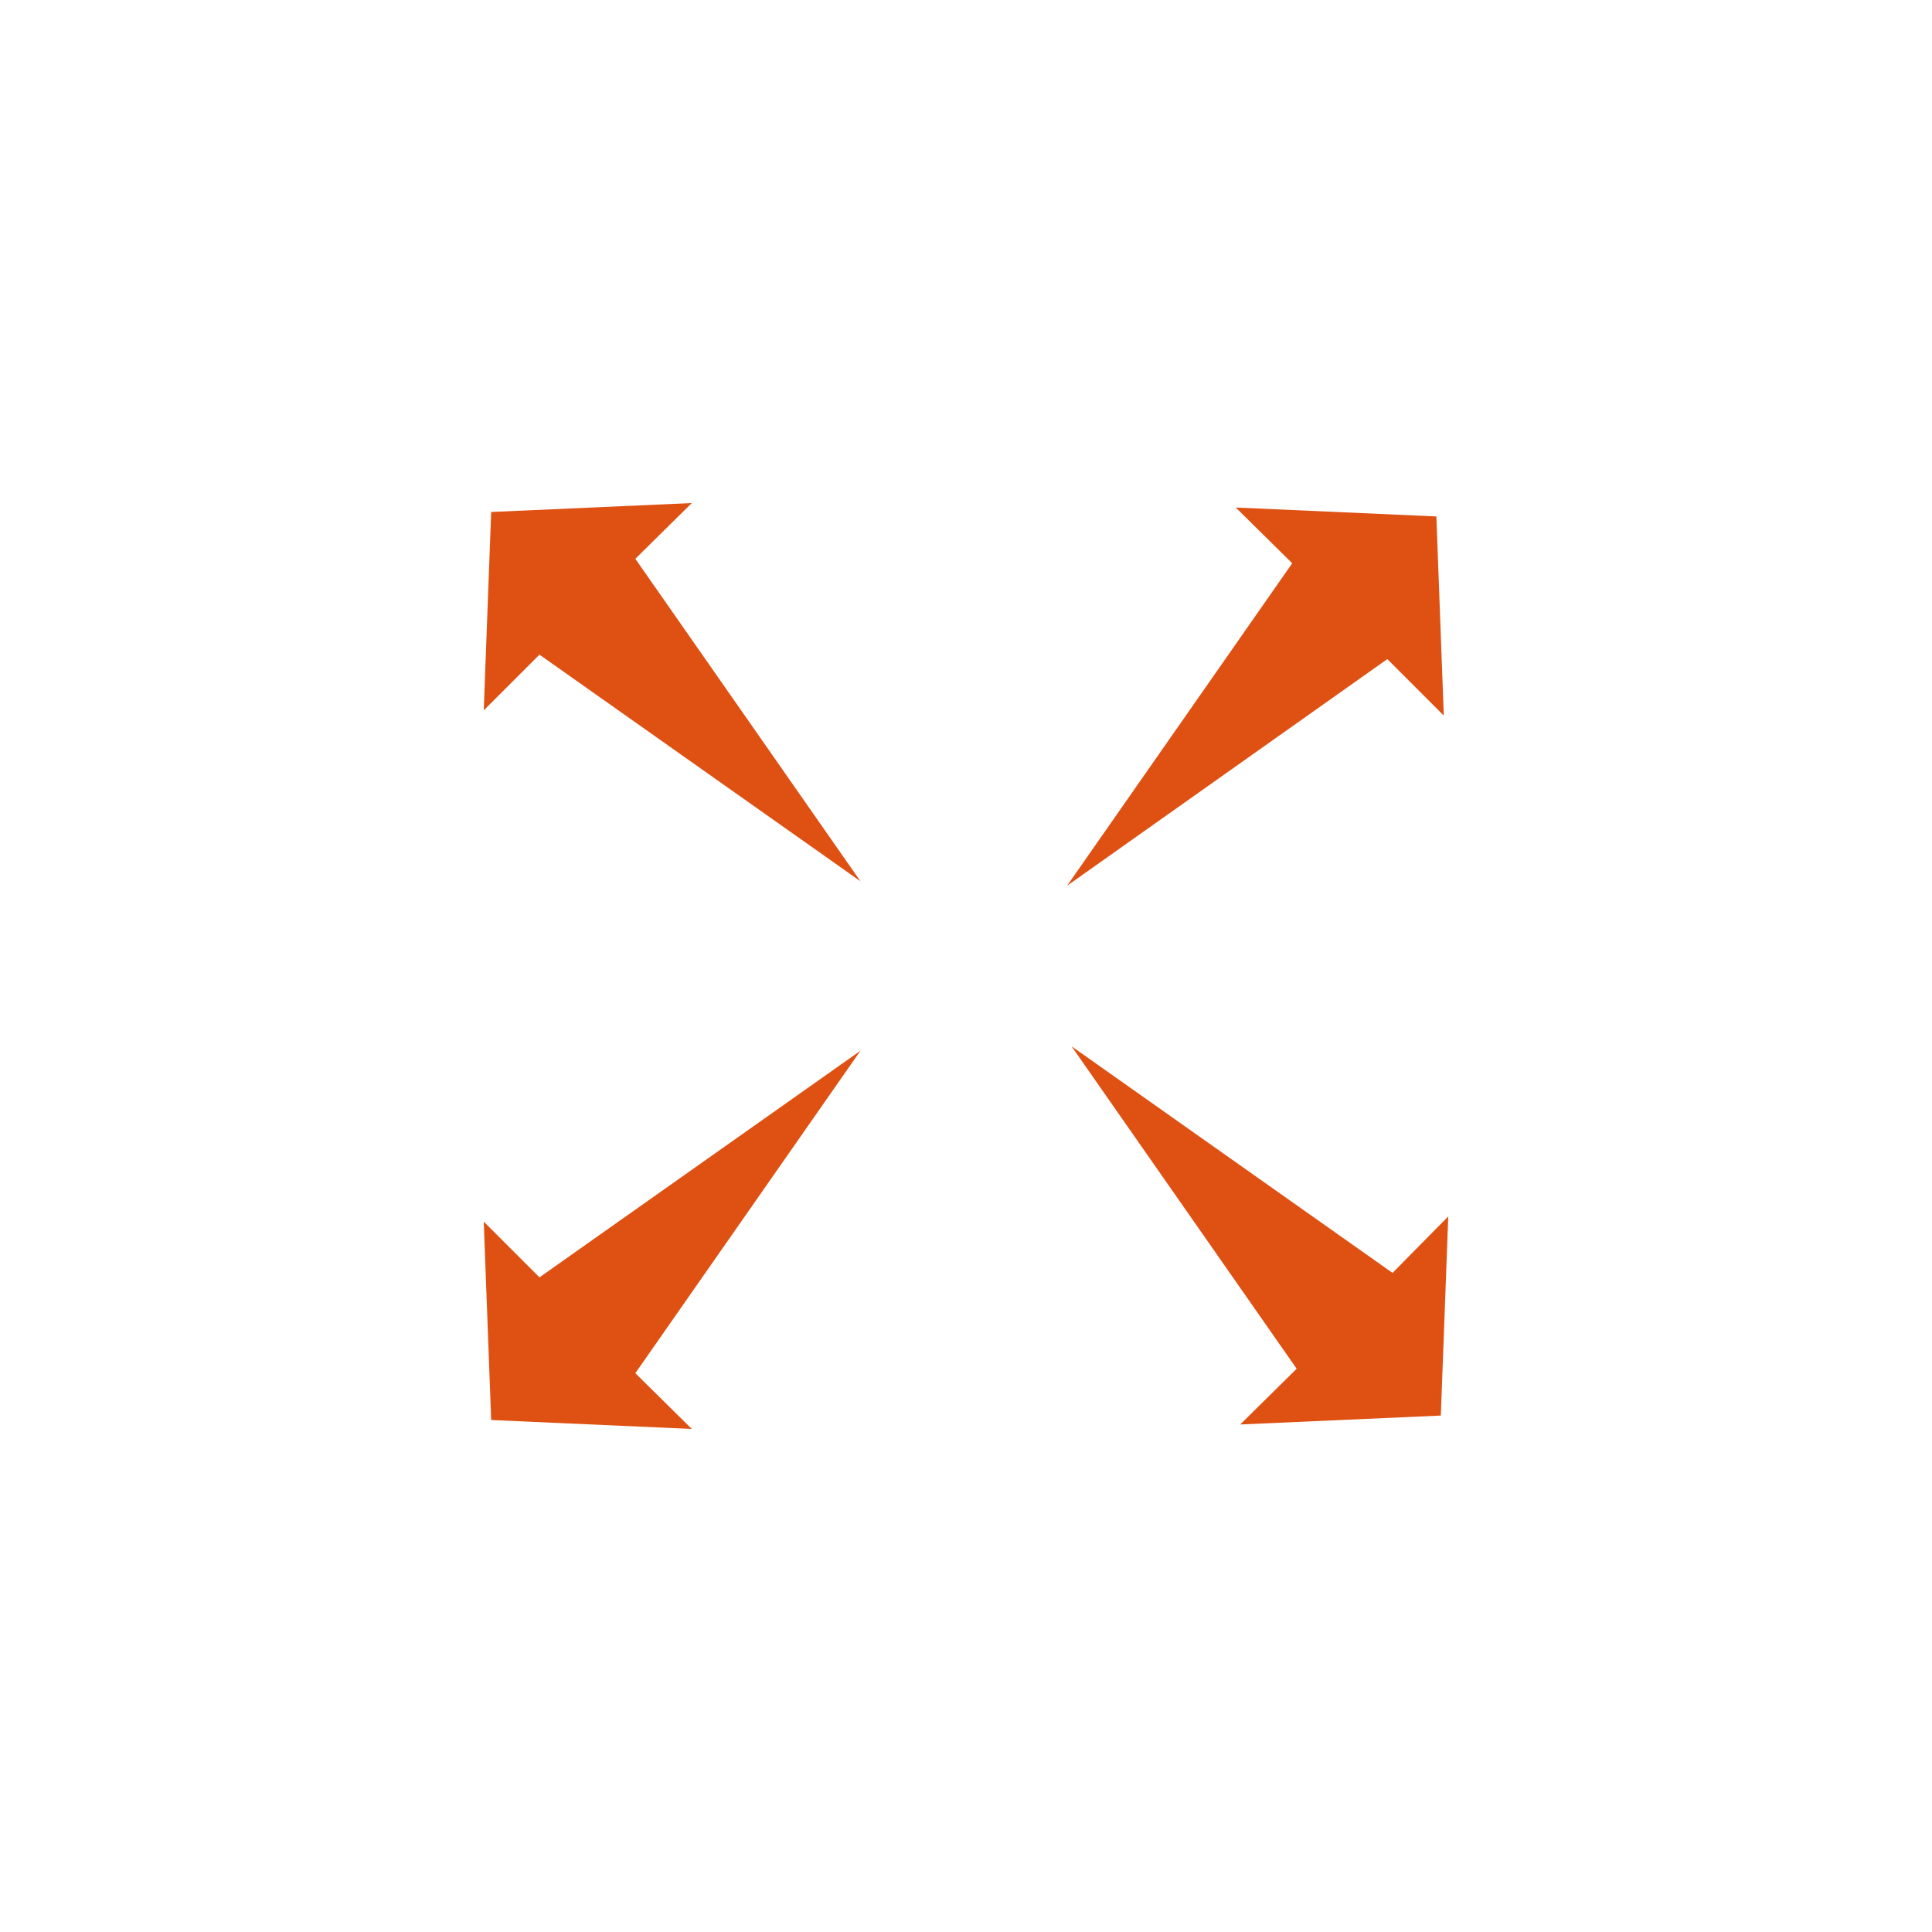
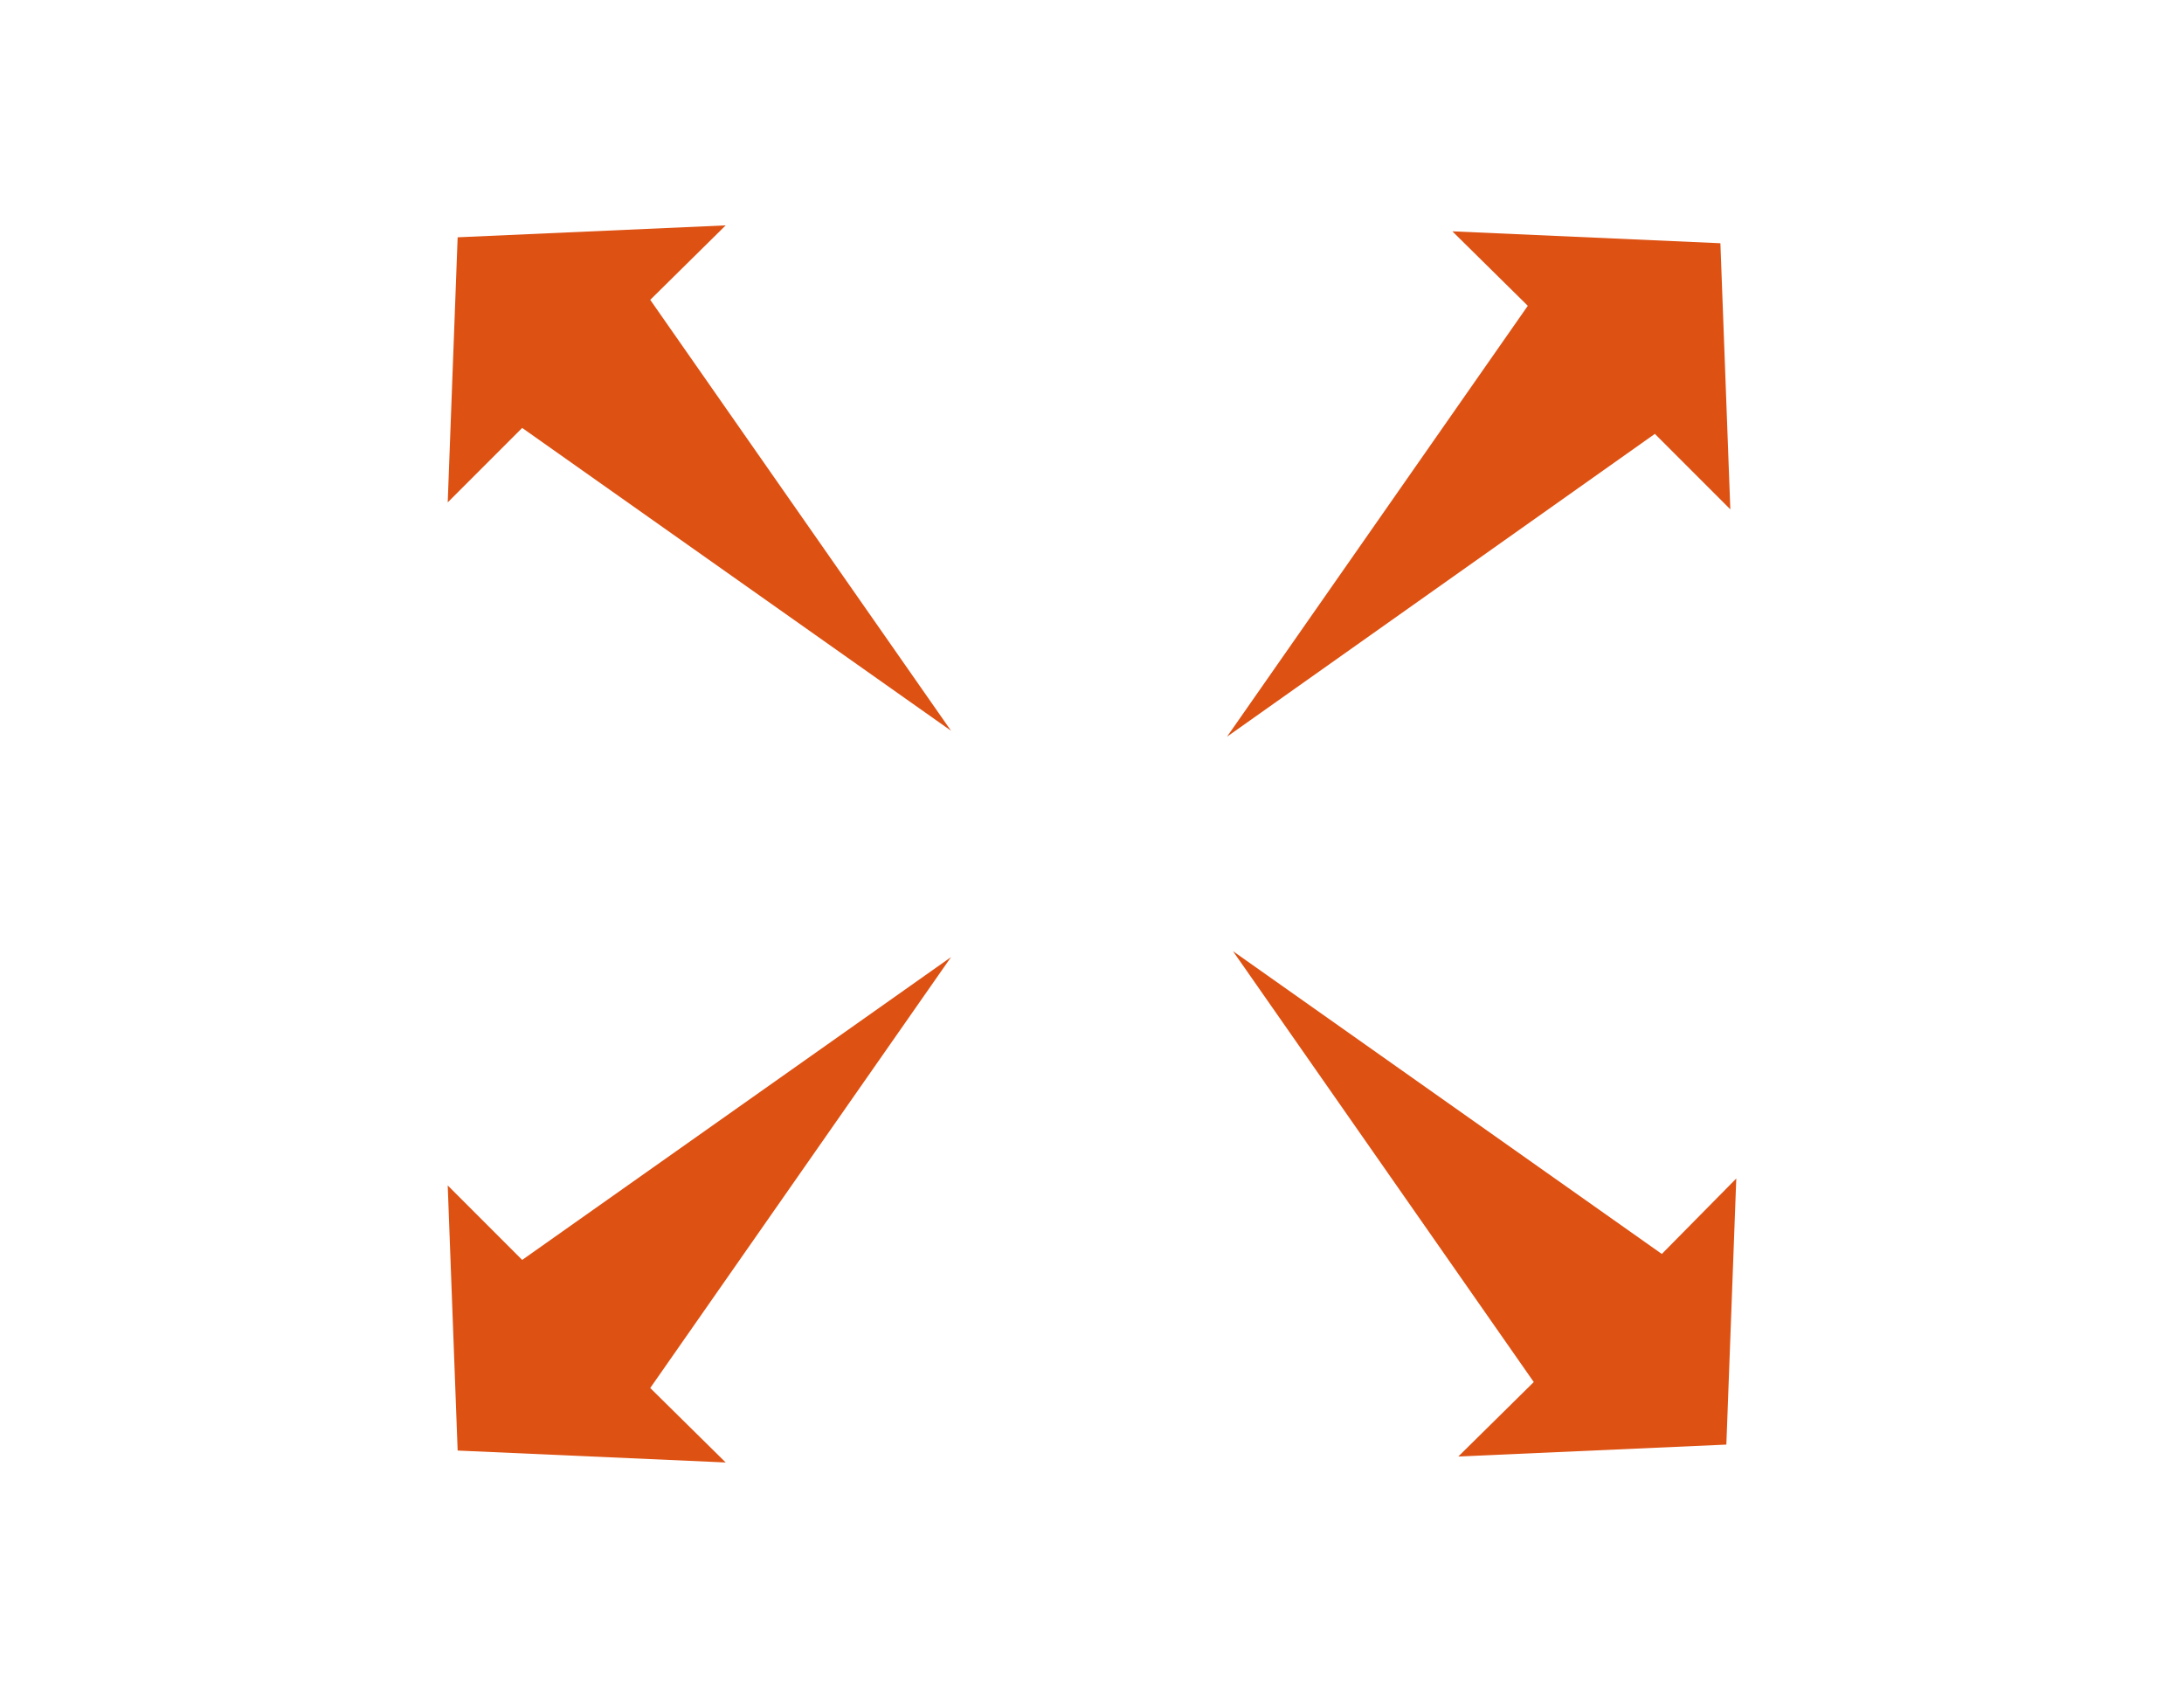
- <svg xmlns="http://www.w3.org/2000/svg" version="1.1" id="Capa_1" x="0px" y="0px" viewBox="0 0 260 260" style="enable-background:new 0 0 260 260;" xml:space="preserve">
+ <svg xmlns="http://www.w3.org/2000/svg" version="1.1" id="Capa_1" x="0px" y="0px" viewBox="0 0 220 170" style="enable-background:new 0 0 220 170;" xml:space="preserve">
  <style type="text/css">
- 	.st0{fill:#DE5113;}
+ 	.st0{fill:#DD5113;}
</style>
  <g id="XMLID_134_">
-     <g id="XMLID_131_">
-       <polygon id="XMLID_140_" class="st0" points="72.6,171.9 65.1,164.4 66.1,191.1 93.1,192.3 85.5,184.8 115.8,141.4 115.8,141.4       " />
-       <polygon id="XMLID_139_" class="st0" points="187.4,171.3 194.9,163.7 193.9,190.5 166.9,191.7 174.5,184.2 144.2,140.8     144.2,140.8   " />
-       <polygon id="XMLID_133_" class="st0" points="186.7,88.7 194.3,96.3 193.3,69.5 166.3,68.3 173.9,75.8 143.6,119.2 143.6,119.2       " />
-       <polygon id="XMLID_132_" class="st0" points="72.6,88.1 65.1,95.6 66.1,68.9 93.1,67.7 85.5,75.2 115.8,118.6 115.8,118.6   " />
-     </g>
+     <polygon id="XMLID_138_" class="st0" points="52.6,126.9 45.1,119.4 46.1,146.1 73.1,147.3 65.5,139.8 95.8,96.4 95.8,96.4  " />
+     <polygon id="XMLID_137_" class="st0" points="167.4,126.3 174.9,118.7 173.9,145.5 146.9,146.7 154.5,139.2 124.2,95.8 124.2,95.8     " />
+     <polygon id="XMLID_136_" class="st0" points="166.7,43.7 174.3,51.3 173.3,24.5 146.3,23.3 153.9,30.8 123.6,74.2 123.6,74.2  " />
+     <polygon id="XMLID_135_" class="st0" points="52.6,43.1 45.1,50.6 46.1,23.9 73.1,22.7 65.5,30.2 95.8,73.6 95.8,73.6  " />
  </g>
</svg>
